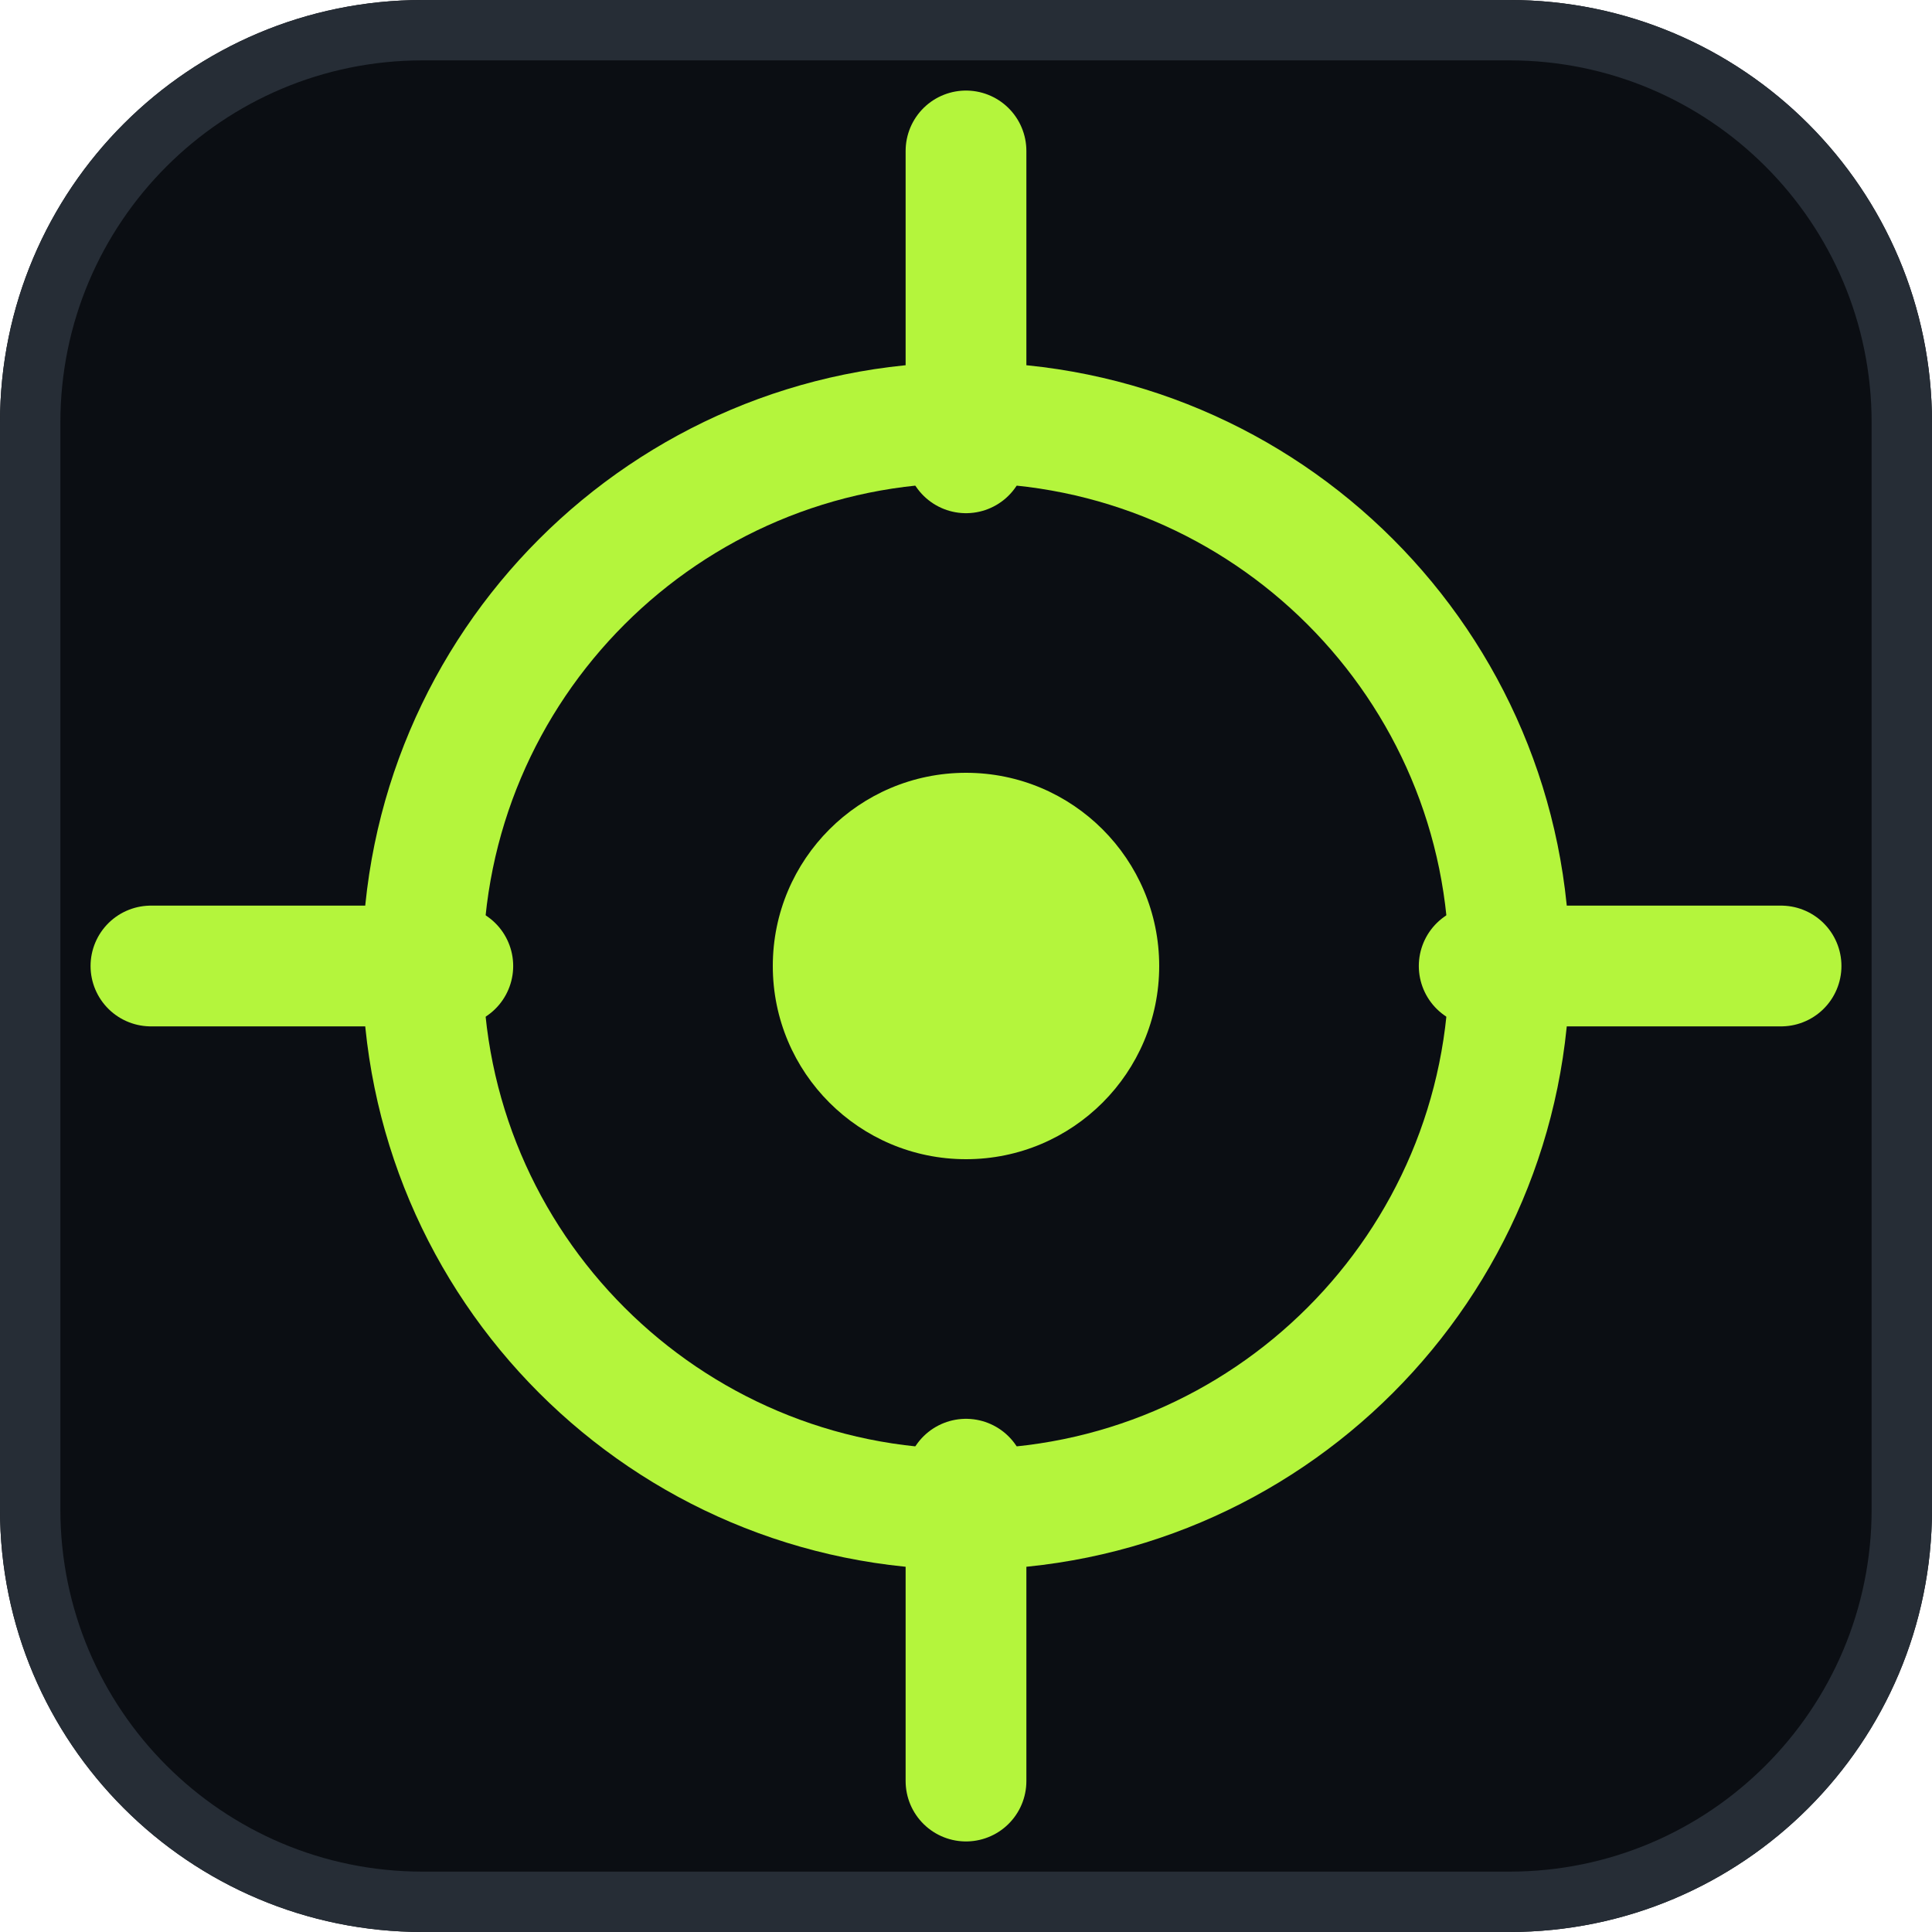
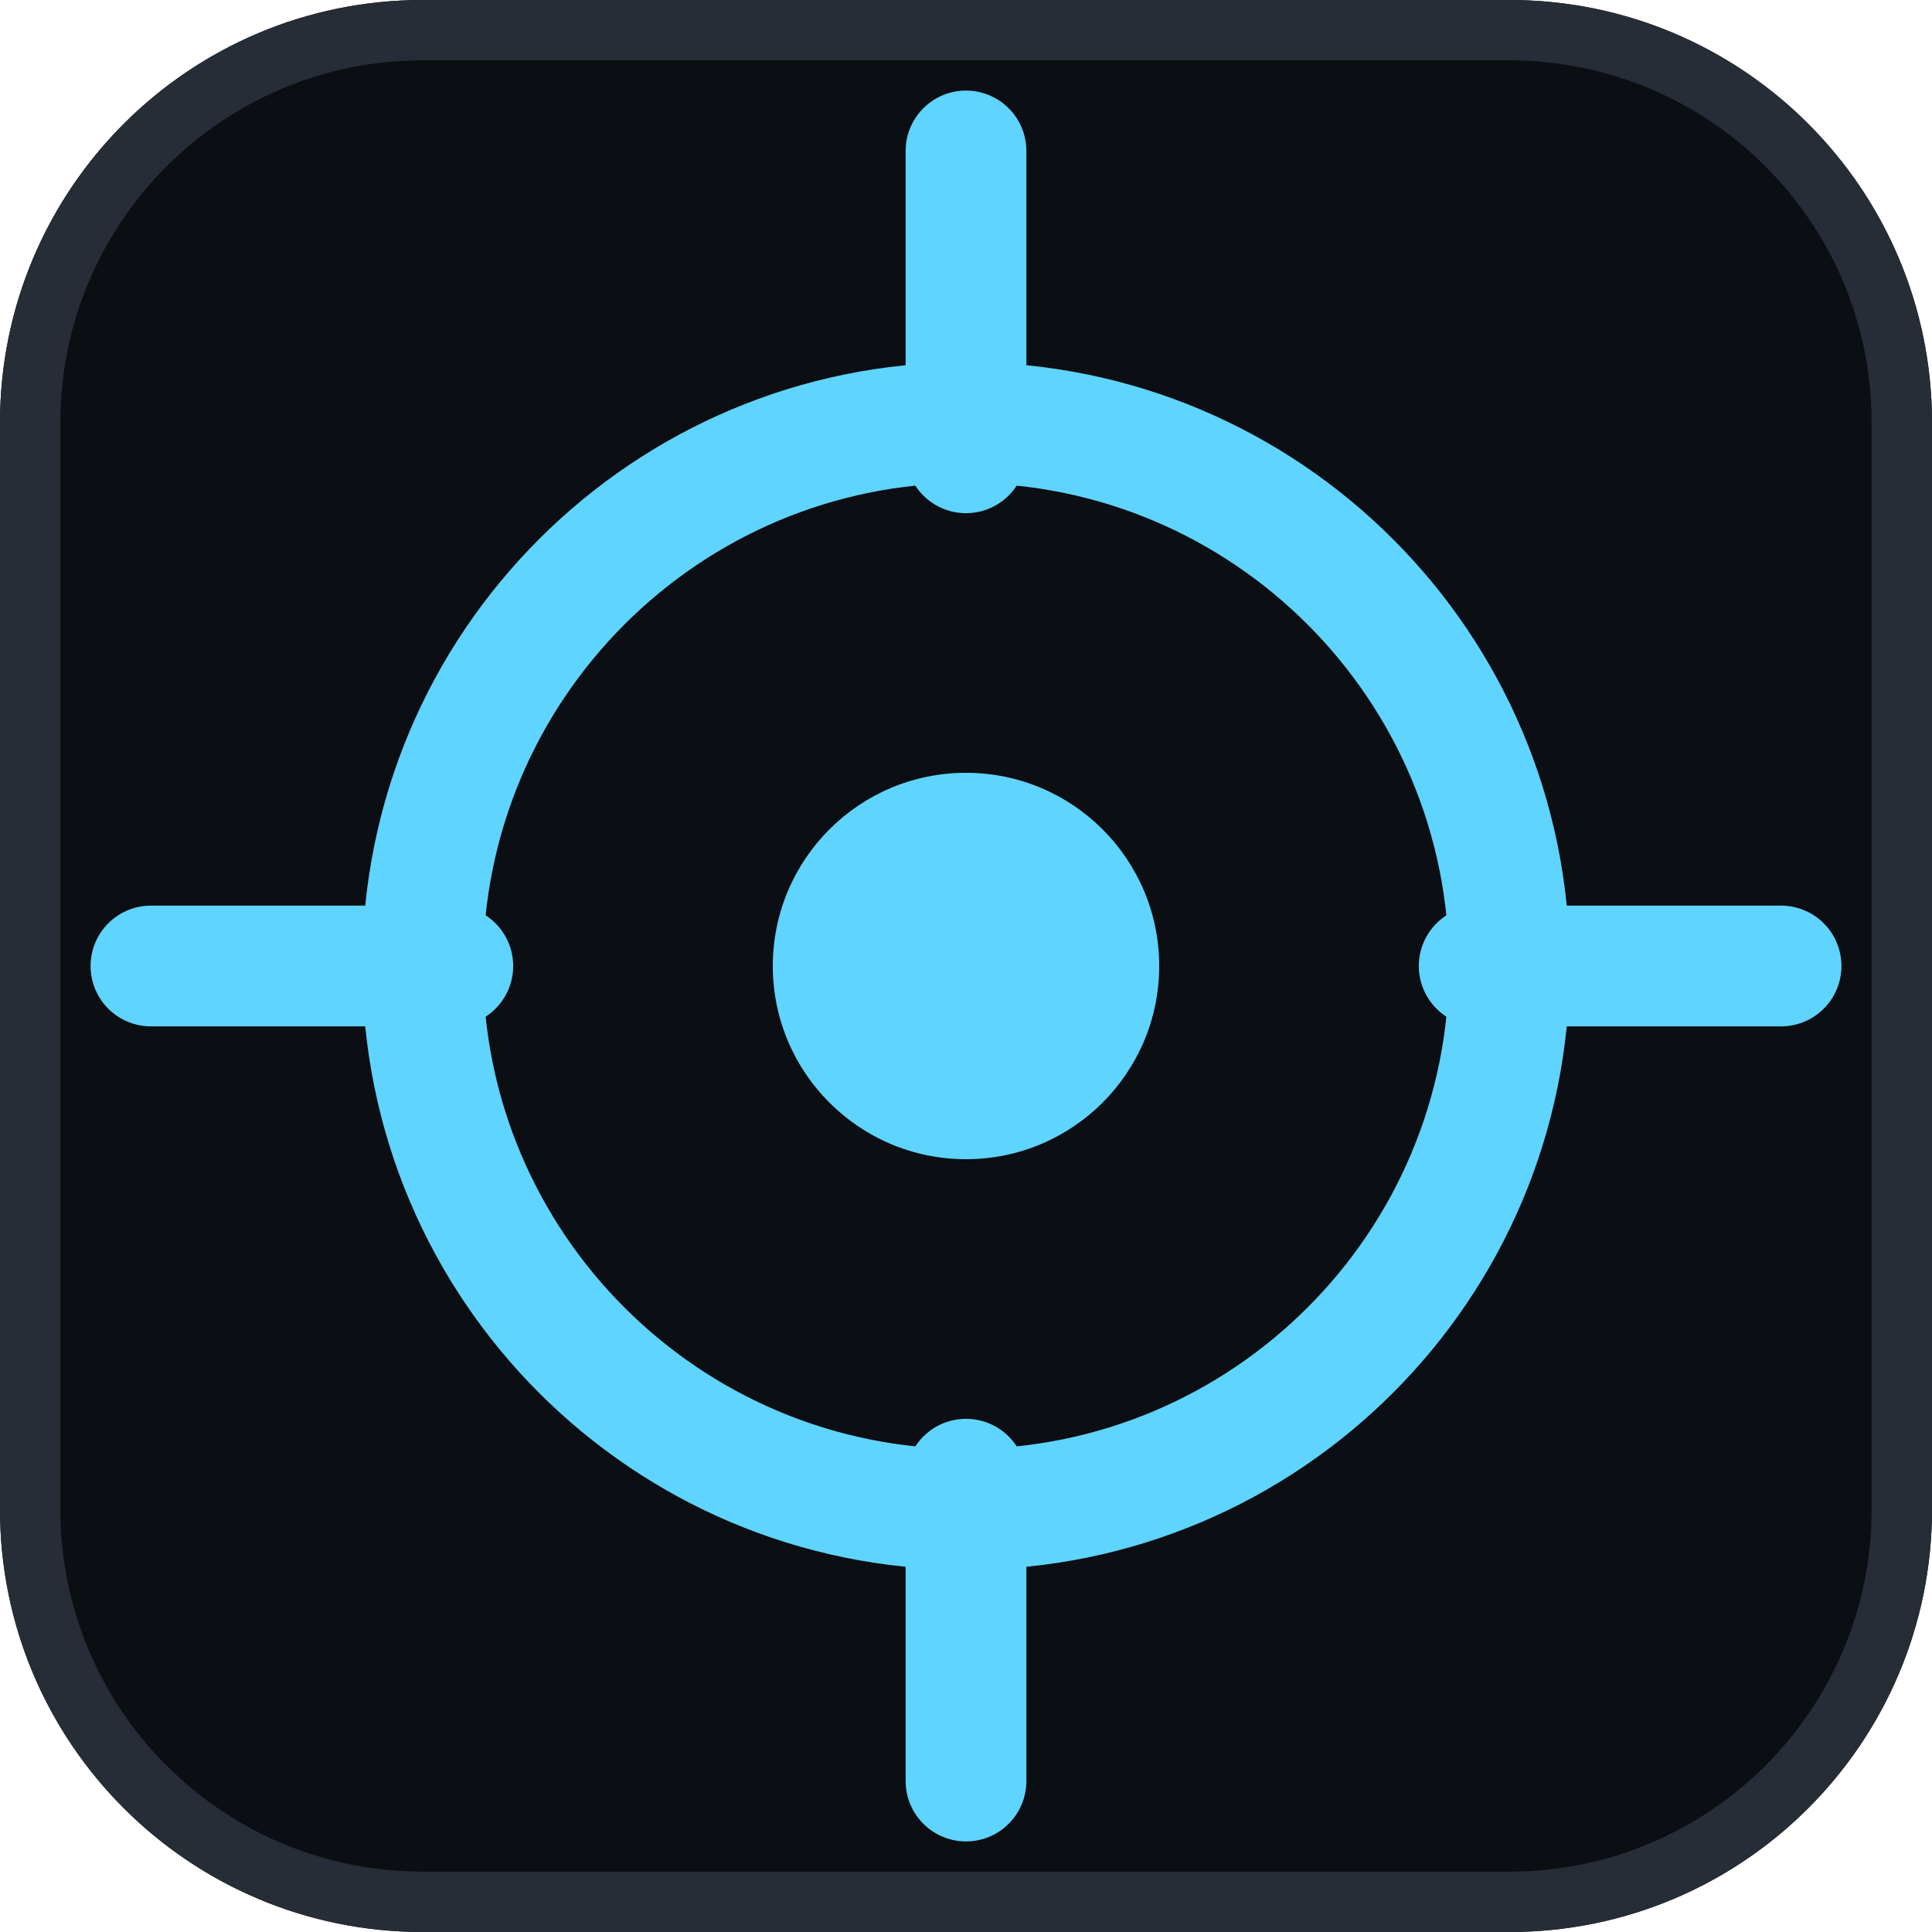
<svg xmlns="http://www.w3.org/2000/svg" viewBox="0 0 32 32">
  <rect width="32" height="32" rx="7" fill="#0b0e13" />
  <rect x="0.5" y="0.5" width="31" height="31" rx="6.5" fill="none" stroke="#262d36" />
-   <circle cx="16" cy="16" r="9" fill="none" stroke="#b4f53c" stroke-width="2" />
-   <circle cx="16" cy="16" r="3.2" fill="#b4f53c" />
-   <line x1="16" y1="2.5" x2="16" y2="7.5" stroke="#b4f53c" stroke-width="2" stroke-linecap="round" />
-   <line x1="16" y1="24.5" x2="16" y2="29.5" stroke="#b4f53c" stroke-width="2" stroke-linecap="round" />
-   <line x1="2.5" y1="16" x2="7.5" y2="16" stroke="#b4f53c" stroke-width="2" stroke-linecap="round" />
-   <line x1="24.5" y1="16" x2="29.5" y2="16" stroke="#b4f53c" stroke-width="2" stroke-linecap="round" />
+   <circle cx="16" cy="16" r="9" fill="none" stroke="#5fd4ff" stroke-width="2" />
+   <circle cx="16" cy="16" r="3.2" fill="#5fd4ff" />
+   <line x1="16" y1="2.5" x2="16" y2="7.5" stroke="#5fd4ff" stroke-width="2" stroke-linecap="round" />
+   <line x1="16" y1="24.5" x2="16" y2="29.5" stroke="#5fd4ff" stroke-width="2" stroke-linecap="round" />
+   <line x1="2.5" y1="16" x2="7.5" y2="16" stroke="#5fd4ff" stroke-width="2" stroke-linecap="round" />
+   <line x1="24.5" y1="16" x2="29.5" y2="16" stroke="#5fd4ff" stroke-width="2" stroke-linecap="round" />
</svg>
